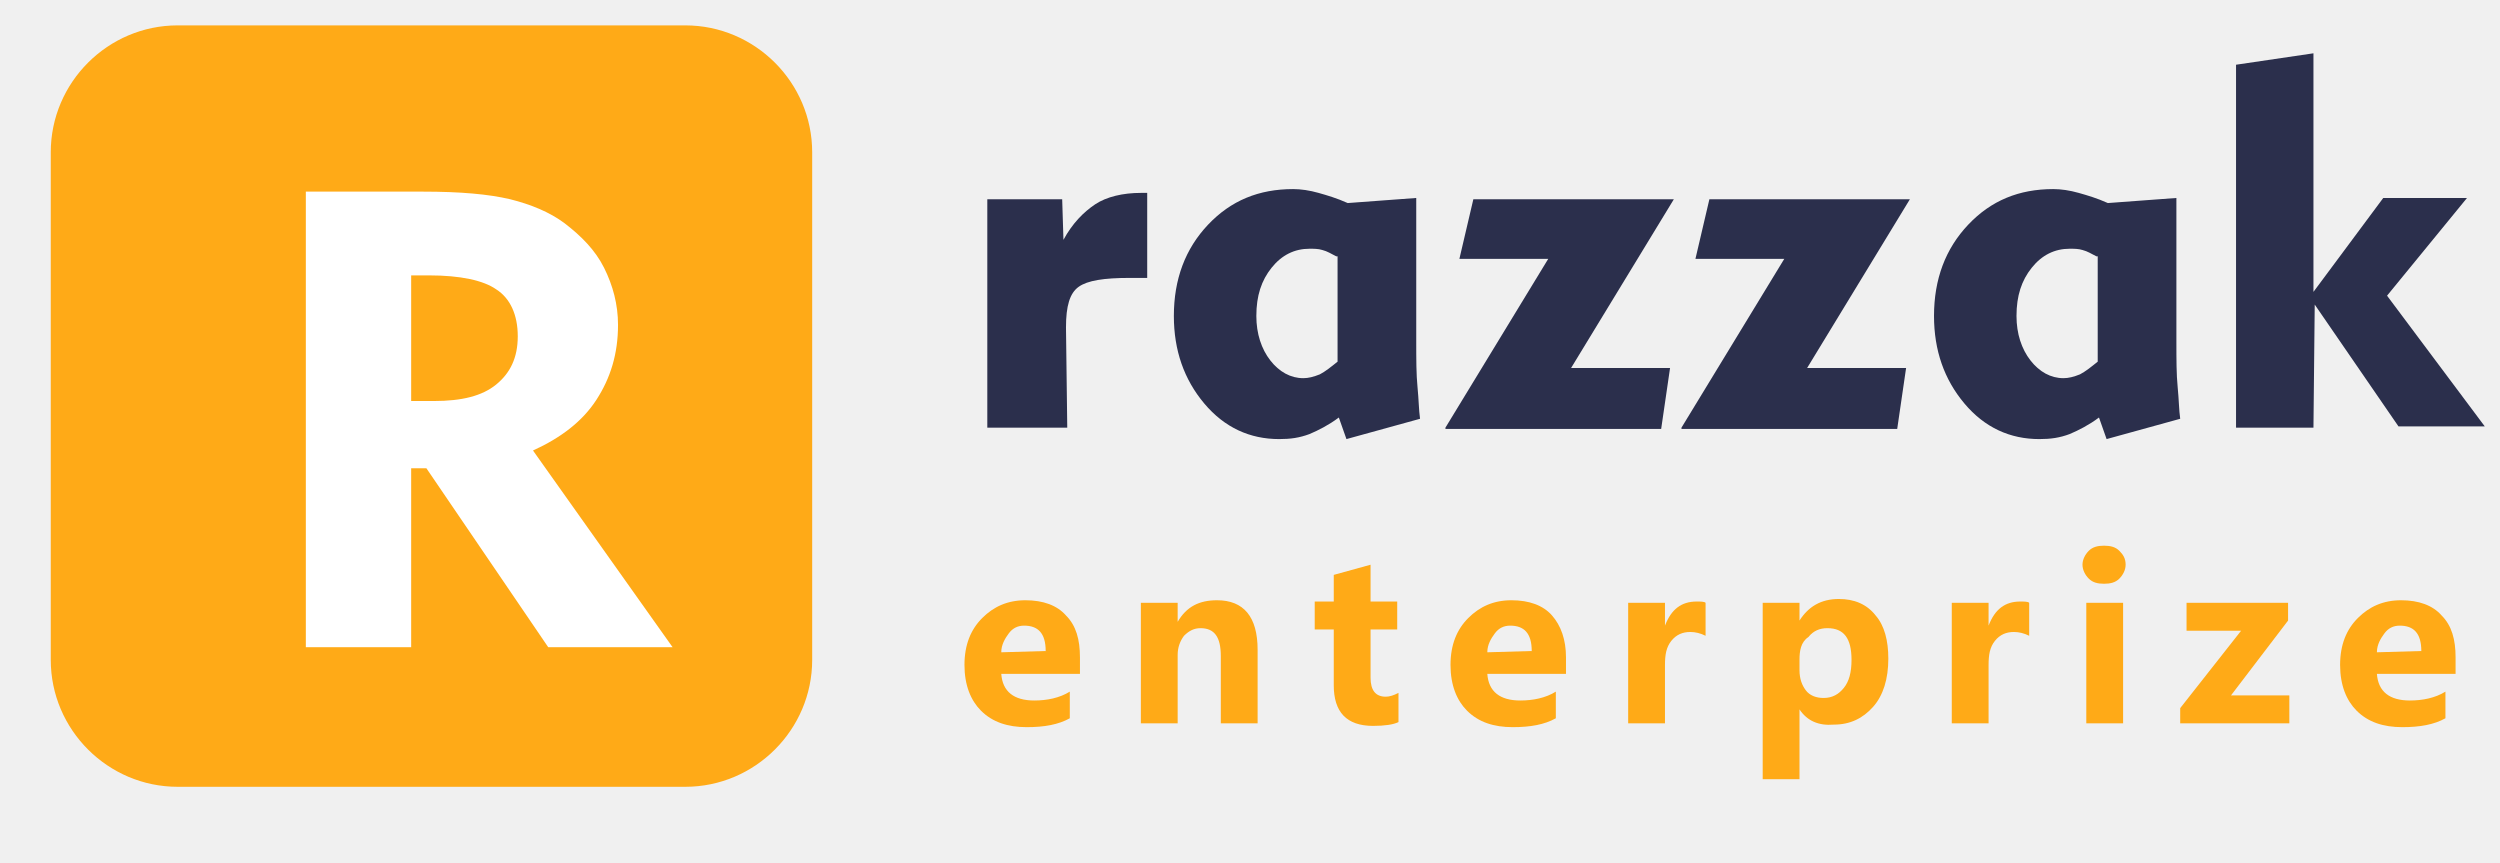
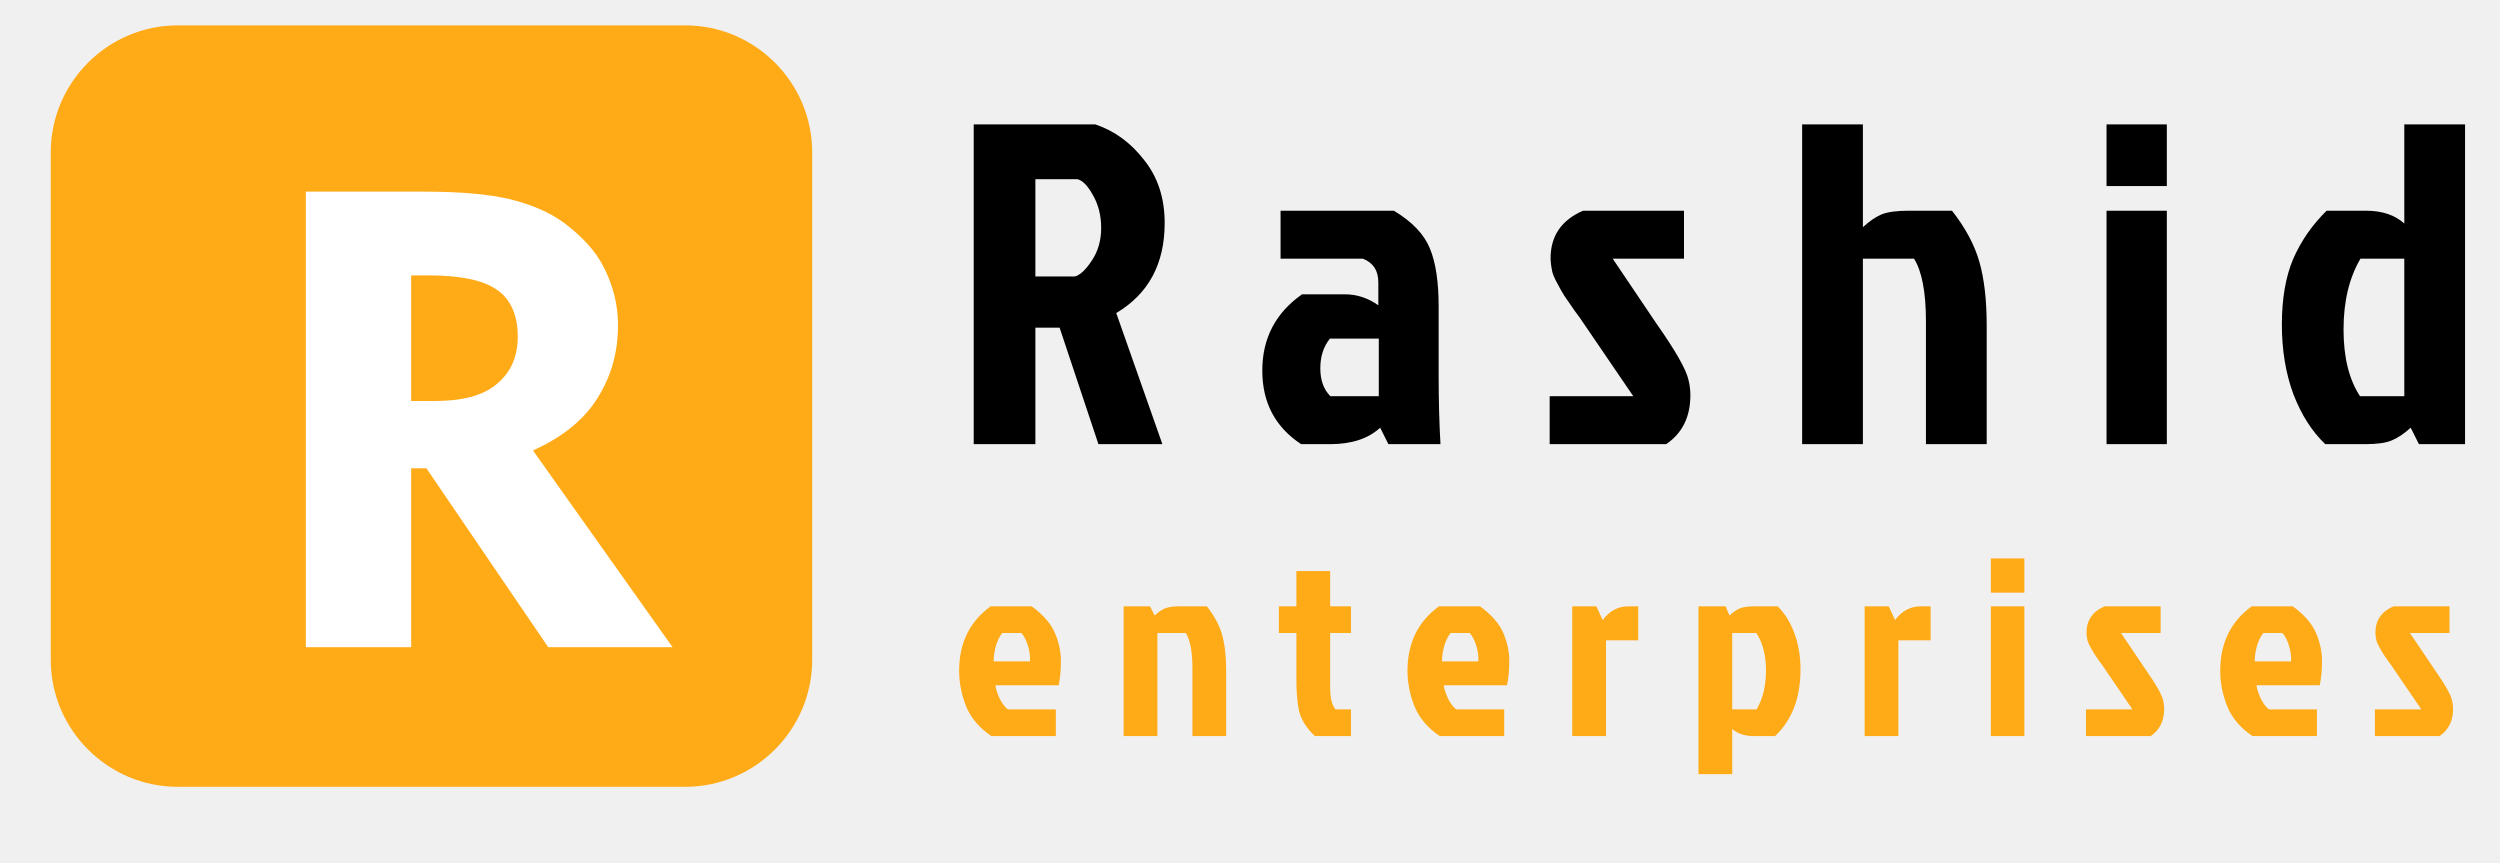
- <svg xmlns="http://www.w3.org/2000/svg" version="1.1" id="Layer_1" x="0px" y="0px" viewBox="0 0 197 68" style="enable-background:new 0 0 197 68;" xml:space="preserve">
-   <style type="text/css">
- 	.st0{fill:#FFAA17;}
- 	.st1{fill:#FFFFFF;}
- 	.st2{fill:#2B2F4C;}
- </style>
-   <g>
-     <path class="st0" d="M14,2h40c5.5,0,10,4.5,10,10v40c0,5.5-4.5,10-10,10H14C8.5,62,4,57.5,4,52V12C4,6.5,8.5,2,14,2z" />
+ <svg xmlns="http://www.w3.org/2000/svg" width="197" height="68" viewBox="0 0 197 68" fill="none">
+   <g clip-path="url(#clip0_1_25)">
+     <path d="M14 2H54C59.5 2 64 6.5 64 12V52C64 57.5 59.5 62 54 62H14C8.5 62 4 57.5 4 52V12C4 6.5 8.5 2 14 2Z" fill="#FFAA17" />
+     <path d="M24.1 51V15.1H33.3C36.3 15.1 38.5 15.3 40.2 15.7C41.8 16.1 43.3 16.7 44.5 17.6C45.8 18.6 46.9 19.7 47.6 21.1C48.3 22.5 48.7 24 48.7 25.6C48.7 27.9 48.1 29.8 47 31.5C45.9 33.2 44.2 34.5 42 35.5L53 51H43.2L33.6 36.9H32.4V51H24.1ZM33.8 21.7H32.4V31.6H34.2C36.4 31.6 38 31.2 39.1 30.3C40.2 29.4 40.8 28.2 40.8 26.5C40.8 24.8 40.2 23.5 39.1 22.8C38.1 22.1 36.3 21.7 33.8 21.7Z" fill="white" />
+     <path d="M76.728 9.8H86.304C87.816 10.304 89.1 11.24 90.156 12.608C91.236 13.952 91.776 15.608 91.776 17.576C91.776 20.792 90.504 23.156 87.96 24.668L91.596 35H86.556L83.496 25.82H81.588V35H76.728V9.8ZM81.588 14.12V21.788H84.684C85.092 21.692 85.536 21.284 86.016 20.564C86.52 19.82 86.772 18.956 86.772 17.972C86.772 16.988 86.556 16.124 86.124 15.38C85.716 14.636 85.308 14.216 84.9 14.12H81.588ZM108.649 26.684H104.797C104.293 27.308 104.041 28.088 104.041 29.024C104.041 29.96 104.305 30.692 104.833 31.22H108.649V26.684ZM100.909 16.604H109.837C111.277 17.468 112.225 18.464 112.681 19.592C113.137 20.696 113.365 22.208 113.365 24.128V29.528C113.365 31.52 113.413 33.344 113.509 35H109.405L108.757 33.704C107.821 34.568 106.501 35 104.797 35H102.529C100.489 33.656 99.469 31.724 99.469 29.204C99.469 26.66 100.513 24.656 102.601 23.192H105.985C106.921 23.192 107.797 23.48 108.613 24.056V22.256C108.613 21.32 108.205 20.696 107.389 20.384H100.909V16.604ZM124.742 16.604H132.698V20.384H127.082L130.502 25.46C132.038 27.644 132.89 29.144 133.058 29.96C133.154 30.344 133.202 30.74 133.202 31.148C133.202 32.852 132.566 34.136 131.294 35H122.114V31.22H128.702L124.85 25.568C124.682 25.304 124.418 24.932 124.058 24.452C123.722 23.972 123.458 23.588 123.266 23.3C123.074 22.988 122.942 22.76 122.87 22.616C122.798 22.472 122.702 22.292 122.582 22.076C122.462 21.836 122.378 21.632 122.33 21.464C122.234 21.008 122.186 20.636 122.186 20.348C122.186 18.596 123.038 17.348 124.742 16.604ZM150.396 16.604H153.816C154.872 17.948 155.592 19.292 155.976 20.636C156.36 21.98 156.552 23.66 156.552 25.676V35H151.764V25.316C151.764 23.036 151.452 21.392 150.828 20.384H146.796V35H142.008V9.8H146.796V17.9C147.324 17.42 147.816 17.084 148.272 16.892C148.752 16.7 149.46 16.604 150.396 16.604ZM165.995 35V16.604H170.747V35H165.995ZM165.995 9.8H170.747V14.66H165.995V9.8ZM194.247 35H190.611L189.963 33.704C189.435 34.184 188.931 34.52 188.451 34.712C187.995 34.904 187.299 35 186.363 35H183.231C182.175 33.992 181.335 32.672 180.711 31.04C180.111 29.408 179.811 27.584 179.811 25.568C179.811 23.528 180.111 21.8 180.711 20.384C181.335 18.968 182.211 17.708 183.339 16.604H186.435C187.707 16.604 188.715 16.94 189.459 17.612V9.8H194.247V35ZM189.459 20.384H186.003C185.115 21.896 184.671 23.756 184.671 25.964C184.671 28.148 185.103 29.9 185.967 31.22H189.459V20.384Z" fill="black" />
+     <path d="M80.48 49.88H78.98C78.78 50.12 78.613 50.453 78.48 50.88C78.36 51.307 78.3 51.72 78.3 52.12H81.16C81.187 51.72 81.133 51.307 81 50.88C80.867 50.44 80.693 50.107 80.48 49.88ZM83.2 55.9V58H78.12C77.187 57.373 76.527 56.6 76.14 55.68C75.767 54.747 75.58 53.807 75.58 52.86C75.58 50.673 76.407 48.98 78.06 47.78H81.3C82.193 48.433 82.8 49.127 83.12 49.86C83.44 50.593 83.6 51.333 83.6 52.08C83.6 52.827 83.54 53.467 83.42 54H78.44C78.48 54.307 78.593 54.66 78.78 55.06C78.98 55.447 79.193 55.727 79.42 55.9H83.2ZM92.982 47.78H95.102C95.689 48.527 96.089 49.273 96.302 50.02C96.515 50.767 96.622 51.7 96.622 52.82V58H93.962V52.62C93.962 51.353 93.789 50.44 93.442 49.88H91.202V58H88.542V47.78H90.622L90.982 48.5C91.275 48.233 91.549 48.047 91.802 47.94C92.069 47.833 92.462 47.78 92.982 47.78ZM102.156 53.54V49.88H100.776V47.78H102.156V45H104.816V47.78H106.456V49.88H104.816V54.18C104.816 54.993 104.956 55.567 105.236 55.9H106.456V58H103.616C102.909 57.347 102.483 56.64 102.336 55.88C102.216 55.24 102.156 54.46 102.156 53.54ZM115.811 49.88H114.311C114.111 50.12 113.945 50.453 113.811 50.88C113.691 51.307 113.631 51.72 113.631 52.12H116.491C116.518 51.72 116.465 51.307 116.331 50.88C116.198 50.44 116.025 50.107 115.811 49.88ZM118.531 55.9V58H113.451C112.518 57.373 111.858 56.6 111.471 55.68C111.098 54.747 110.911 53.807 110.911 52.86C110.911 50.673 111.738 48.98 113.391 47.78H116.631C117.525 48.433 118.131 49.127 118.451 49.86C118.771 50.593 118.931 51.333 118.931 52.08C118.931 52.827 118.871 53.467 118.751 54H113.771C113.811 54.307 113.925 54.66 114.111 55.06C114.311 55.447 114.525 55.727 114.751 55.9H118.531ZM123.893 58V47.78H125.793L126.293 48.86C126.827 48.14 127.5 47.78 128.313 47.78H129.093V50.46H126.553V58H123.893ZM133.84 47.78H135.98L136.28 48.5C136.574 48.233 136.847 48.047 137.1 47.94C137.367 47.833 137.76 47.78 138.28 47.78H140.08C140.64 48.327 141.08 49.033 141.4 49.9C141.72 50.767 141.88 51.72 141.88 52.76C141.88 54.987 141.214 56.733 139.88 58H138.18C137.474 58 136.914 57.813 136.5 57.44V61H133.84V47.78ZM136.5 55.9H138.42C138.914 55.06 139.16 54.04 139.16 52.84C139.16 51.64 138.907 50.653 138.4 49.88H136.5V55.9ZM146.933 58V47.78H148.833L149.333 48.86C149.866 48.14 150.54 47.78 151.353 47.78H152.133V50.46H149.593V58H146.933ZM156.88 58V47.78H159.52V58H156.88ZM156.88 44H159.52V46.7H156.88V44ZM165.836 47.78H170.256V49.88H167.136L169.036 52.7C169.889 53.913 170.362 54.747 170.456 55.2C170.509 55.413 170.536 55.633 170.536 55.86C170.536 56.807 170.182 57.52 169.476 58H164.376V55.9H168.036L165.896 52.76C165.802 52.613 165.656 52.407 165.456 52.14C165.269 51.873 165.122 51.66 165.016 51.5C164.909 51.327 164.836 51.2 164.796 51.12C164.756 51.04 164.702 50.94 164.636 50.82C164.569 50.687 164.522 50.573 164.496 50.48C164.442 50.227 164.416 50.02 164.416 49.86C164.416 48.887 164.889 48.193 165.836 47.78ZM179.853 49.88H178.353C178.153 50.12 177.986 50.453 177.853 50.88C177.733 51.307 177.673 51.72 177.673 52.12H180.533C180.559 51.72 180.506 51.307 180.373 50.88C180.239 50.44 180.066 50.107 179.853 49.88ZM182.573 55.9V58H177.493C176.559 57.373 175.899 56.6 175.513 55.68C175.139 54.747 174.953 53.807 174.953 52.86C174.953 50.673 175.779 48.98 177.433 47.78H180.673C181.566 48.433 182.173 49.127 182.493 49.86C182.813 50.593 182.973 51.333 182.973 52.08C182.973 52.827 182.913 53.467 182.793 54H177.813C177.853 54.307 177.966 54.66 178.153 55.06C178.353 55.447 178.566 55.727 178.793 55.9H182.573ZM188.602 47.78H193.022V49.88H189.902L191.802 52.7C192.656 53.913 193.129 54.747 193.222 55.2C193.276 55.413 193.302 55.633 193.302 55.86C193.302 56.807 192.949 57.52 192.242 58H187.142V55.9H190.802L188.662 52.76C188.569 52.613 188.422 52.407 188.222 52.14C188.036 51.873 187.889 51.66 187.782 51.5C187.676 51.327 187.602 51.2 187.562 51.12C187.522 51.04 187.469 50.94 187.402 50.82C187.336 50.687 187.289 50.573 187.262 50.48C187.209 50.227 187.182 50.02 187.182 49.86C187.182 48.887 187.656 48.193 188.602 47.78Z" fill="#FFAA17" />
  </g>
-   <g>
-     <path class="st1" d="M24.1,51V15.1h9.2c3,0,5.2,0.2,6.9,0.6c1.6,0.4,3.1,1,4.3,1.9c1.3,1,2.4,2.1,3.1,3.5c0.7,1.4,1.1,2.9,1.1,4.5   c0,2.3-0.6,4.2-1.7,5.9c-1.1,1.7-2.8,3-5,4L53,51h-9.8l-9.6-14.1h-1.2V51H24.1z M33.8,21.7h-1.4v9.9h1.8c2.2,0,3.8-0.4,4.9-1.3   c1.1-0.9,1.7-2.1,1.7-3.8c0-1.7-0.6-3-1.7-3.7C38.1,22.1,36.3,21.7,33.8,21.7z" />
-   </g>
-   <g>
-     <path class="st2" d="M84.1,33.7h-6.3v-18h5.9l0.1,3.2c0.7-1.3,1.6-2.2,2.5-2.8s2.2-0.9,3.6-0.9h0.5v6.7h-0.7H89c-2,0-3.3,0.2-4,0.7   s-1,1.5-1,3.2L84.1,33.7L84.1,33.7z" />
-     <path class="st2" d="M111.6,15.6v11.3c0,1.4,0,2.6,0.1,3.6s0.1,1.8,0.2,2.5l-5.8,1.6l-0.6-1.7c-0.8,0.6-1.6,1-2.3,1.3   c-0.8,0.3-1.5,0.4-2.4,0.4c-2.3,0-4.3-0.9-5.9-2.8c-1.6-1.9-2.4-4.2-2.4-6.9c0-2.9,0.9-5.3,2.7-7.2c1.8-1.9,4-2.8,6.7-2.8   c0.6,0,1.3,0.1,2,0.3s1.4,0.4,2.3,0.8L111.6,15.6z M105.3,20.2c-0.4-0.2-0.7-0.4-1.1-0.5c-0.3-0.1-0.7-0.1-1-0.1   c-1.2,0-2.2,0.5-3,1.5S99,23.3,99,24.9c0,1.4,0.4,2.6,1.1,3.5s1.6,1.4,2.6,1.4c0.4,0,0.8-0.1,1.3-0.3c0.4-0.2,0.9-0.6,1.4-1v-8.3   H105.3z" />
-     <path class="st2" d="M113.9,33.7l8.1-13.3h-7l1.1-4.7h15.8L123.8,29h7.8l-0.7,4.8h-17V33.7z" />
-     <path class="st2" d="M132.5,33.7l8.1-13.3h-7l1.1-4.7h15.8L142.4,29h7.8l-0.7,4.8h-17V33.7z" />
-     <path class="st2" d="M171.5,15.6v11.3c0,1.4,0,2.6,0.1,3.6s0.1,1.8,0.2,2.5l-5.8,1.6l-0.6-1.7c-0.8,0.6-1.6,1-2.3,1.3   c-0.8,0.3-1.5,0.4-2.4,0.4c-2.3,0-4.3-0.9-5.9-2.8c-1.6-1.9-2.4-4.2-2.4-6.9c0-2.9,0.9-5.3,2.7-7.2c1.8-1.9,4-2.8,6.7-2.8   c0.6,0,1.3,0.1,2,0.3s1.4,0.4,2.3,0.8L171.5,15.6z M165.2,20.2c-0.4-0.2-0.7-0.4-1.1-0.5c-0.3-0.1-0.7-0.1-1-0.1   c-1.2,0-2.2,0.5-3,1.5s-1.2,2.2-1.2,3.8c0,1.4,0.4,2.6,1.1,3.5c0.7,0.9,1.6,1.4,2.6,1.4c0.4,0,0.8-0.1,1.3-0.3   c0.4-0.2,0.9-0.6,1.4-1v-8.3H165.2z" />
-     <path class="st2" d="M182.3,33.7h-6.1V5.1l6.1-0.9V23l5.5-7.4h6.6l-6.3,7.7l7.7,10.3H189l-6.6-9.6L182.3,33.7L182.3,33.7z" />
-   </g>
-   <g>
-     <path class="st0" d="M85.1,53.1h-6.2c0.1,1.4,1,2.1,2.6,2.1c1,0,2-0.2,2.8-0.7v2.1c-0.9,0.5-2,0.7-3.4,0.7c-1.5,0-2.7-0.4-3.6-1.3   c-0.8-0.8-1.3-2-1.3-3.6s0.5-2.8,1.4-3.7s2-1.4,3.4-1.4s2.5,0.4,3.2,1.2c0.8,0.8,1.1,1.9,1.1,3.3V53.1z M82.4,51.3   c0-1.4-0.6-2-1.7-2c-0.5,0-0.9,0.2-1.2,0.6c-0.3,0.4-0.6,0.9-0.6,1.5L82.4,51.3L82.4,51.3z" />
-     <path class="st0" d="M99.1,57h-2.9v-5.3c0-1.5-0.5-2.2-1.6-2.2c-0.5,0-0.9,0.2-1.3,0.6c-0.3,0.4-0.5,0.9-0.5,1.5V57h-2.9v-9.5h2.9   V49l0,0c0.7-1.2,1.7-1.7,3.1-1.7c2.1,0,3.2,1.3,3.2,3.9C99.1,51.2,99.1,57,99.1,57z" />
-     <path class="st0" d="M110.2,56.9c-0.4,0.2-1.1,0.3-2,0.3c-2.1,0-3.1-1.1-3.1-3.2v-4.4h-1.5v-2.2h1.5v-2.1l2.9-0.8v2.9h2.1v2.2H108   v3.8c0,1,0.4,1.5,1.2,1.5c0.3,0,0.6-0.1,1-0.3V56.9z" />
-     <path class="st0" d="M123.4,53.1h-6.2c0.1,1.4,1,2.1,2.6,2.1c1,0,2-0.2,2.8-0.7v2.1c-0.9,0.5-2,0.7-3.4,0.7c-1.5,0-2.7-0.4-3.6-1.3   c-0.8-0.8-1.3-2-1.3-3.6s0.5-2.8,1.4-3.7s2-1.4,3.4-1.4s2.5,0.4,3.2,1.2s1.1,1.9,1.1,3.3V53.1z M120.7,51.3c0-1.4-0.6-2-1.7-2   c-0.5,0-0.9,0.2-1.2,0.6c-0.3,0.4-0.6,0.9-0.6,1.5L120.7,51.3L120.7,51.3z" />
-     <path class="st0" d="M134.4,50.1c-0.4-0.2-0.8-0.3-1.2-0.3c-0.6,0-1.1,0.2-1.5,0.7s-0.5,1.1-0.5,1.9V57h-2.9v-9.5h2.9v1.8l0,0   c0.5-1.3,1.3-1.9,2.5-1.9c0.3,0,0.6,0,0.7,0.1V50.1z" />
-     <path class="st0" d="M141.8,55.9L141.8,55.9v5.5h-2.9V47.5h2.9v1.4l0,0c0.7-1.1,1.7-1.7,3.1-1.7c1.2,0,2.2,0.4,2.9,1.3   c0.7,0.8,1,2,1,3.4c0,1.6-0.4,2.9-1.2,3.8s-1.8,1.4-3.1,1.4C143.3,57.2,142.4,56.8,141.8,55.9z M141.8,52v0.8   c0,0.7,0.2,1.2,0.5,1.6c0.3,0.4,0.8,0.6,1.4,0.6c0.7,0,1.2-0.3,1.6-0.8c0.4-0.5,0.6-1.2,0.6-2.2c0-1.7-0.6-2.5-1.9-2.5   c-0.6,0-1.1,0.2-1.5,0.7C141.9,50.6,141.8,51.3,141.8,52z" />
-     <path class="st0" d="M159.9,50.1c-0.4-0.2-0.8-0.3-1.2-0.3c-0.6,0-1.1,0.2-1.5,0.7s-0.5,1.1-0.5,1.9V57h-2.9v-9.5h2.9v1.8l0,0   c0.5-1.3,1.3-1.9,2.5-1.9c0.3,0,0.6,0,0.7,0.1V50.1z" />
-     <path class="st0" d="M165.8,46c-0.5,0-0.9-0.1-1.2-0.4s-0.5-0.7-0.5-1.1c0-0.4,0.2-0.8,0.5-1.1s0.7-0.4,1.2-0.4s0.9,0.1,1.2,0.4   c0.3,0.3,0.5,0.6,0.5,1.1c0,0.4-0.2,0.8-0.5,1.1C166.7,45.9,166.3,46,165.8,46z M167.3,57h-2.9v-9.5h2.9V57z" />
-     <path class="st0" d="M180.3,57h-8.5v-1.2l4.8-6.1h-4.3v-2.2h8v1.4l-4.5,5.9h4.6V57H180.3z" />
-     <path class="st0" d="M193.5,53.1h-6.2c0.1,1.4,1,2.1,2.6,2.1c1,0,2-0.2,2.8-0.7v2.1c-0.9,0.5-2,0.7-3.4,0.7c-1.5,0-2.7-0.4-3.6-1.3   c-0.8-0.8-1.3-2-1.3-3.6s0.5-2.8,1.4-3.7s2-1.4,3.4-1.4s2.5,0.4,3.2,1.2c0.8,0.8,1.1,1.9,1.1,3.3V53.1z M190.8,51.3   c0-1.4-0.6-2-1.7-2c-0.5,0-0.9,0.2-1.2,0.6c-0.3,0.4-0.6,0.9-0.6,1.5L190.8,51.3L190.8,51.3z" />
-   </g>
+   <defs>
+     <clipPath id="clip0_1_25">
+       <rect width="197" height="68" fill="white" />
+     </clipPath>
+   </defs>
</svg>
